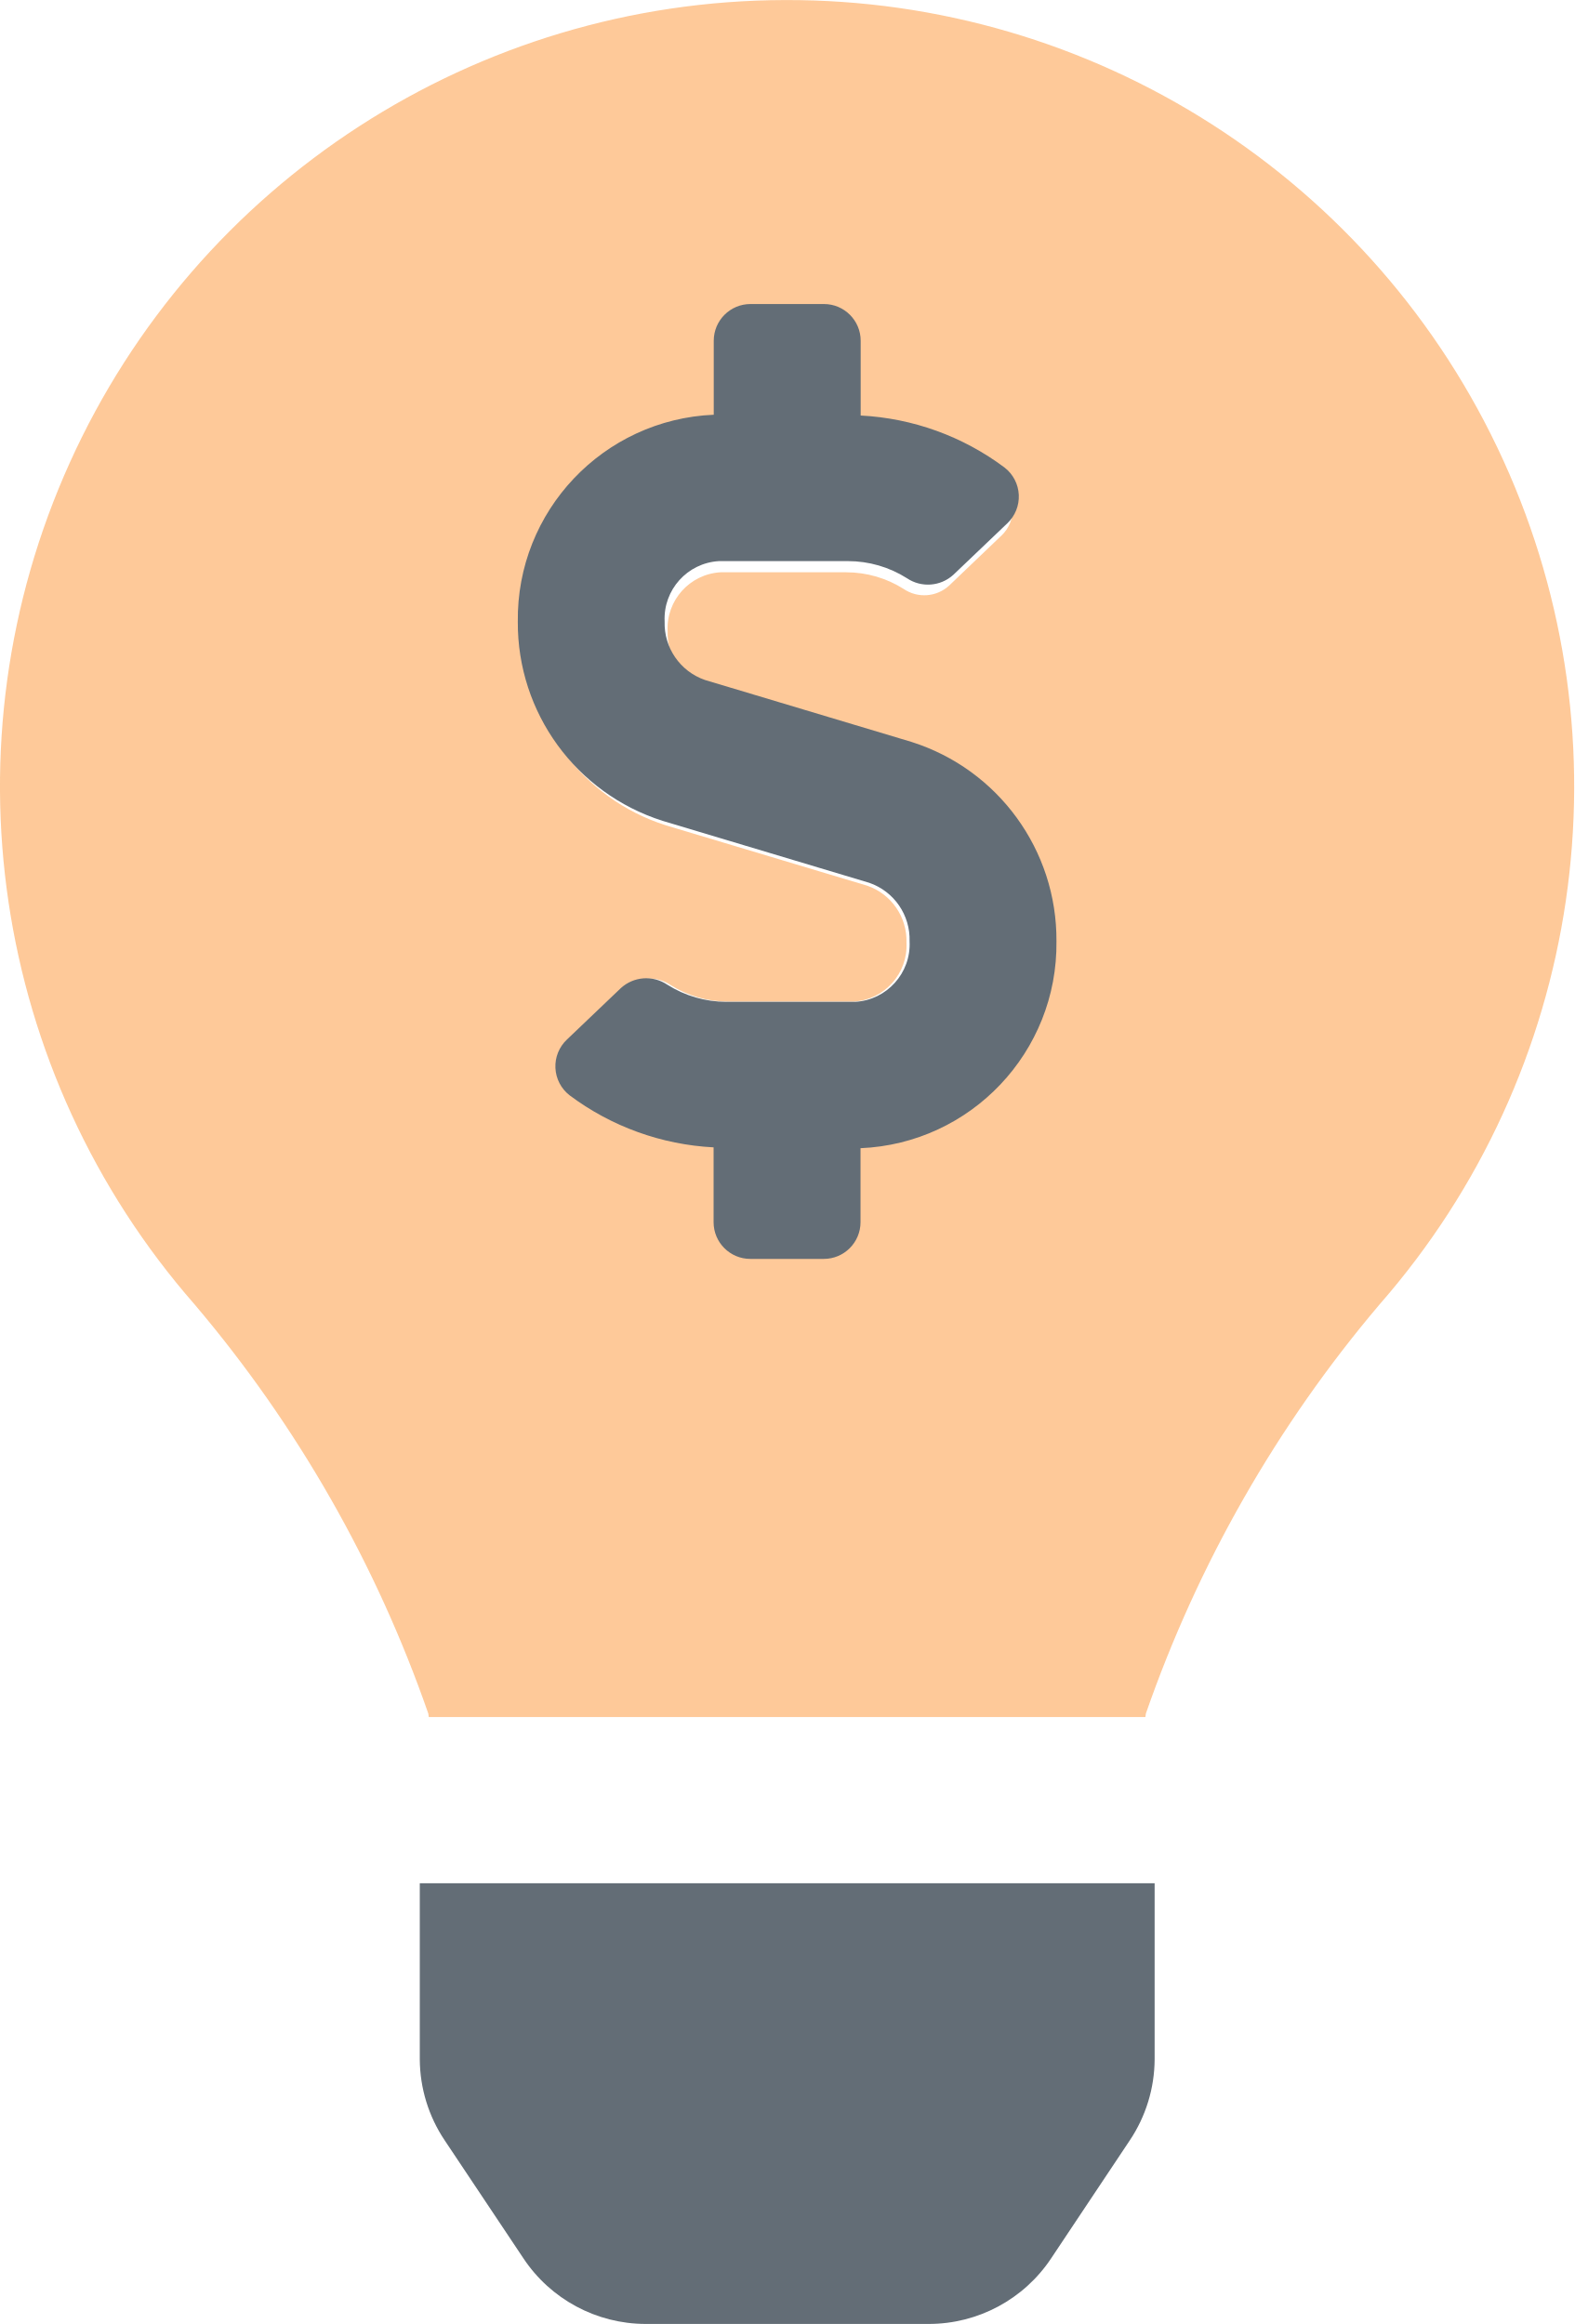
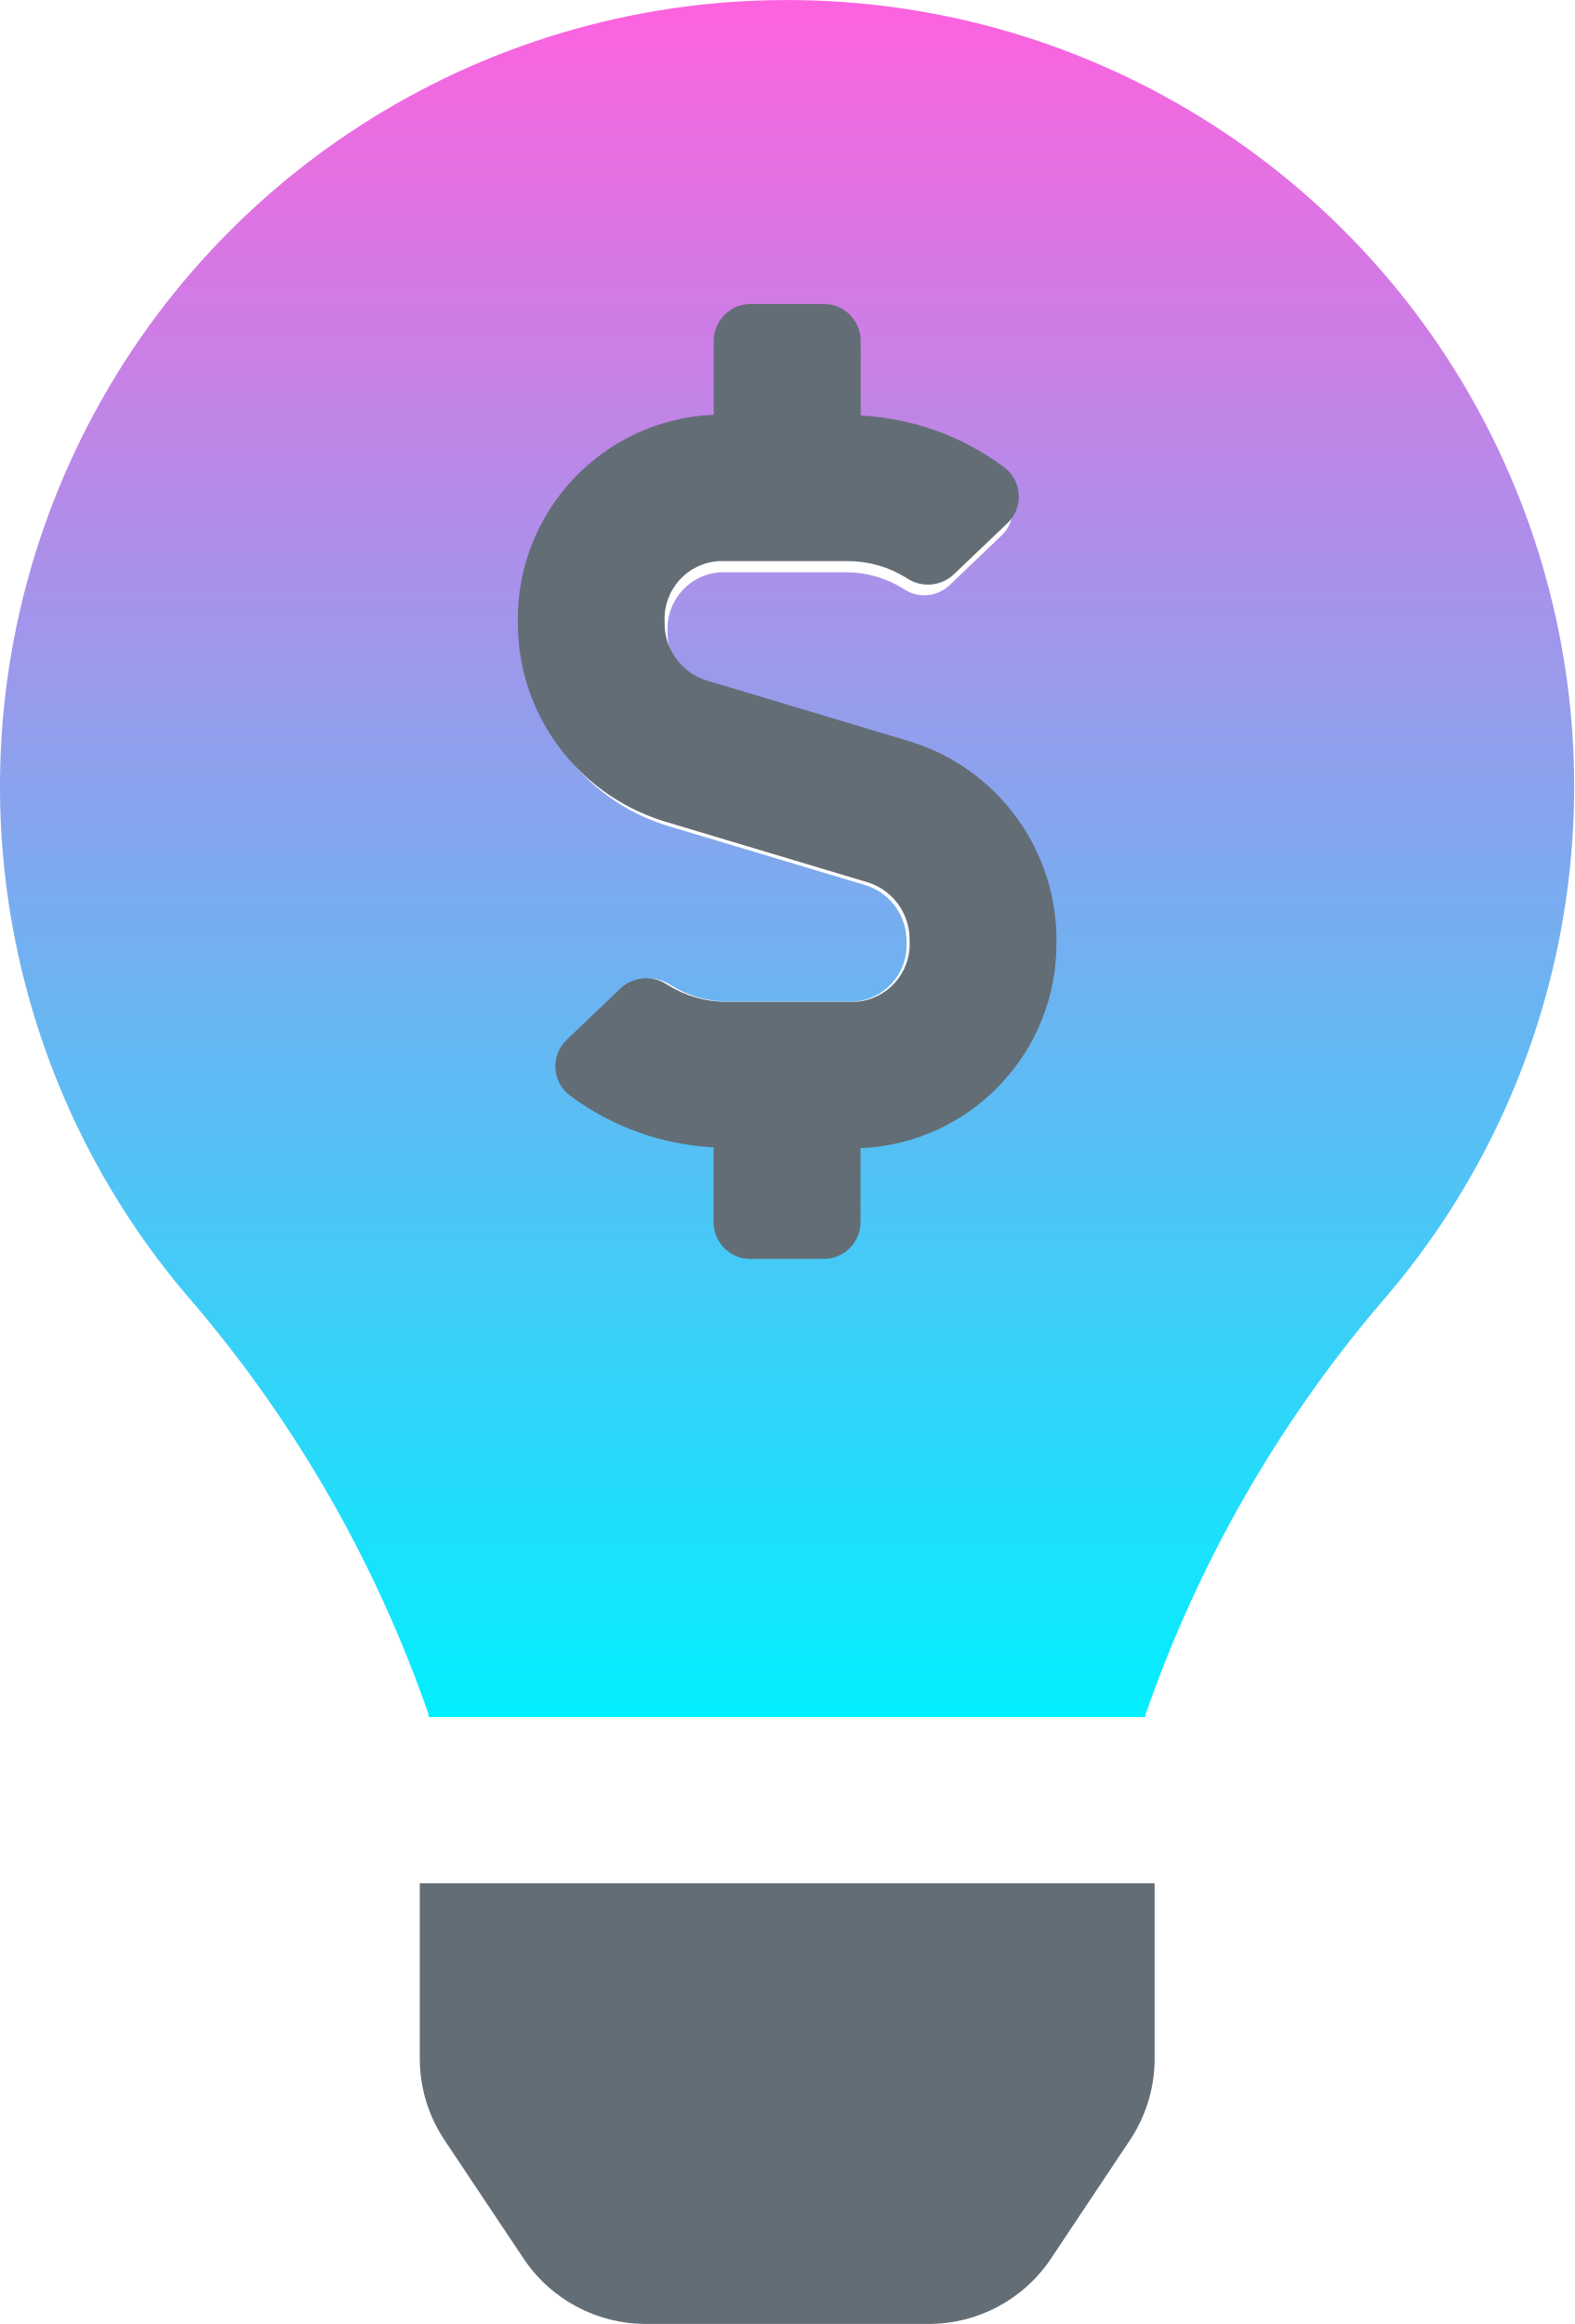
<svg xmlns="http://www.w3.org/2000/svg" width="30" height="44.296" viewBox="0 0 30 44.296">
  <defs>
-     <style>.a{fill:#fc7900;opacity:0.4;}.b{fill:#636d76;}</style>
+     <linearGradient id="linear-gradient" x1="0.5" x2="0.5" y2="1" gradientUnits="objectBoundingBox">
+       <stop offset="0" stop-color="#ff61df" />
+       <stop offset="1" stop-color="#00f0ff" />
+     </linearGradient>
  </defs>
-   <g transform="translate(-934.792 -999.143)">
-     <path class="a" d="M14.953,0A14.991,14.991,0,0,0,3.712,24.866a24.482,24.482,0,0,1,4.45,7.794.446.446,0,0,0,.009.066H21.828a.462.462,0,0,1,.009-.066,24.492,24.492,0,0,1,4.45-7.794A14.991,14.991,0,0,0,14.953,0Zm1.41,21.807V23.18a.682.682,0,0,1-.682.682H14.318a.682.682,0,0,1-.682-.682V21.792a4.88,4.88,0,0,1-2.674-.967.682.682,0,0,1-.049-1.035l1-.956a.7.7,0,0,1,.863-.062,2.052,2.052,0,0,0,1.093.318h2.4a1.072,1.072,0,0,0,1.006-1.124,1.112,1.112,0,0,0-.747-1.085L12.69,15.73A3.857,3.857,0,0,1,10,12.032a3.8,3.8,0,0,1,3.637-3.841V6.817a.682.682,0,0,1,.682-.682H15.68a.682.682,0,0,1,.682.682V8.205a4.873,4.873,0,0,1,2.674.967.682.682,0,0,1,.049,1.035l-1,.956a.7.7,0,0,1-.863.062,2.045,2.045,0,0,0-1.093-.318h-2.4a1.072,1.072,0,0,0-1.006,1.124,1.112,1.112,0,0,0,.747,1.085l3.835,1.151A3.857,3.857,0,0,1,20,17.965a3.8,3.8,0,0,1-3.637,3.841Z" transform="translate(934.792 999.144)" />
-     <path class="b" d="M96,102.1v3.356A2.8,2.8,0,0,0,96.474,107l1.5,2.248A2.8,2.8,0,0,0,100.3,110.5h5.4a2.8,2.8,0,0,0,2.331-1.249l1.5-2.251a2.8,2.8,0,0,0,.473-1.544V102.1Zm4.629-20.249,3.938,1.181a1.142,1.142,0,0,1,.767,1.114A1.1,1.1,0,0,1,104.3,85.3h-2.46a2.107,2.107,0,0,1-1.122-.326.718.718,0,0,0-.886.064l-1.028.981a.7.7,0,0,0,.05,1.062,5.01,5.01,0,0,0,2.745.993V89.5a.7.7,0,0,0,.7.7h1.4a.7.7,0,0,0,.7-.7V88.09a3.9,3.9,0,0,0,3.734-3.944,3.959,3.959,0,0,0-2.763-3.8l-3.937-1.181a1.142,1.142,0,0,1-.767-1.114A1.1,1.1,0,0,1,101.7,76.9h2.46a2.1,2.1,0,0,1,1.122.325.718.718,0,0,0,.886-.064l1.028-.981a.7.7,0,0,0-.05-1.062,5,5,0,0,0-2.744-.993V72.7a.7.7,0,0,0-.7-.7h-1.4a.7.7,0,0,0-.7.7v1.41a3.9,3.9,0,0,0-3.734,3.944A3.958,3.958,0,0,0,100.629,81.851Z" transform="translate(846.792 932.938)" />
+   <g id="Group_4574" data-name="Group 4574" transform="translate(-934.792 -999.143)">
+     <path id="Path_311" data-name="Path 311" d="M14.953,0A14.991,14.991,0,0,0,3.712,24.866a24.482,24.482,0,0,1,4.45,7.794.446.446,0,0,0,.009.066H21.828a.462.462,0,0,1,.009-.066,24.492,24.492,0,0,1,4.45-7.794A14.991,14.991,0,0,0,14.953,0Zm1.41,21.807V23.18a.682.682,0,0,1-.682.682H14.318a.682.682,0,0,1-.682-.682V21.792a4.88,4.88,0,0,1-2.674-.967.682.682,0,0,1-.049-1.035l1-.956a.7.7,0,0,1,.863-.062,2.052,2.052,0,0,0,1.093.318h2.4a1.072,1.072,0,0,0,1.006-1.124,1.112,1.112,0,0,0-.747-1.085L12.69,15.73A3.857,3.857,0,0,1,10,12.032a3.8,3.8,0,0,1,3.637-3.841V6.817a.682.682,0,0,1,.682-.682H15.68a.682.682,0,0,1,.682.682V8.205a4.873,4.873,0,0,1,2.674.967.682.682,0,0,1,.049,1.035l-1,.956a.7.7,0,0,1-.863.062,2.045,2.045,0,0,0-1.093-.318h-2.4a1.072,1.072,0,0,0-1.006,1.124,1.112,1.112,0,0,0,.747,1.085l3.835,1.151A3.857,3.857,0,0,1,20,17.965a3.8,3.8,0,0,1-3.637,3.841Z" transform="translate(934.792 999.144)" fill="url(#linear-gradient)" />
+     <path id="Path_312" data-name="Path 312" d="M96,102.1v3.356A2.8,2.8,0,0,0,96.474,107l1.5,2.248A2.8,2.8,0,0,0,100.3,110.5h5.4a2.8,2.8,0,0,0,2.331-1.249l1.5-2.251a2.8,2.8,0,0,0,.473-1.544V102.1Zm4.629-20.249,3.938,1.181a1.142,1.142,0,0,1,.767,1.114A1.1,1.1,0,0,1,104.3,85.3h-2.46a2.107,2.107,0,0,1-1.122-.326.718.718,0,0,0-.886.064l-1.028.981a.7.7,0,0,0,.05,1.062,5.01,5.01,0,0,0,2.745.993V89.5a.7.7,0,0,0,.7.7h1.4a.7.7,0,0,0,.7-.7V88.09a3.9,3.9,0,0,0,3.734-3.944,3.959,3.959,0,0,0-2.763-3.8l-3.937-1.181a1.142,1.142,0,0,1-.767-1.114A1.1,1.1,0,0,1,101.7,76.9h2.46a2.1,2.1,0,0,1,1.122.325.718.718,0,0,0,.886-.064l1.028-.981a.7.7,0,0,0-.05-1.062,5,5,0,0,0-2.744-.993V72.7a.7.7,0,0,0-.7-.7h-1.4a.7.7,0,0,0-.7.7v1.41a3.9,3.9,0,0,0-3.734,3.944A3.958,3.958,0,0,0,100.629,81.851Z" transform="translate(846.792 932.938)" fill="#636d76" />
  </g>
</svg>
